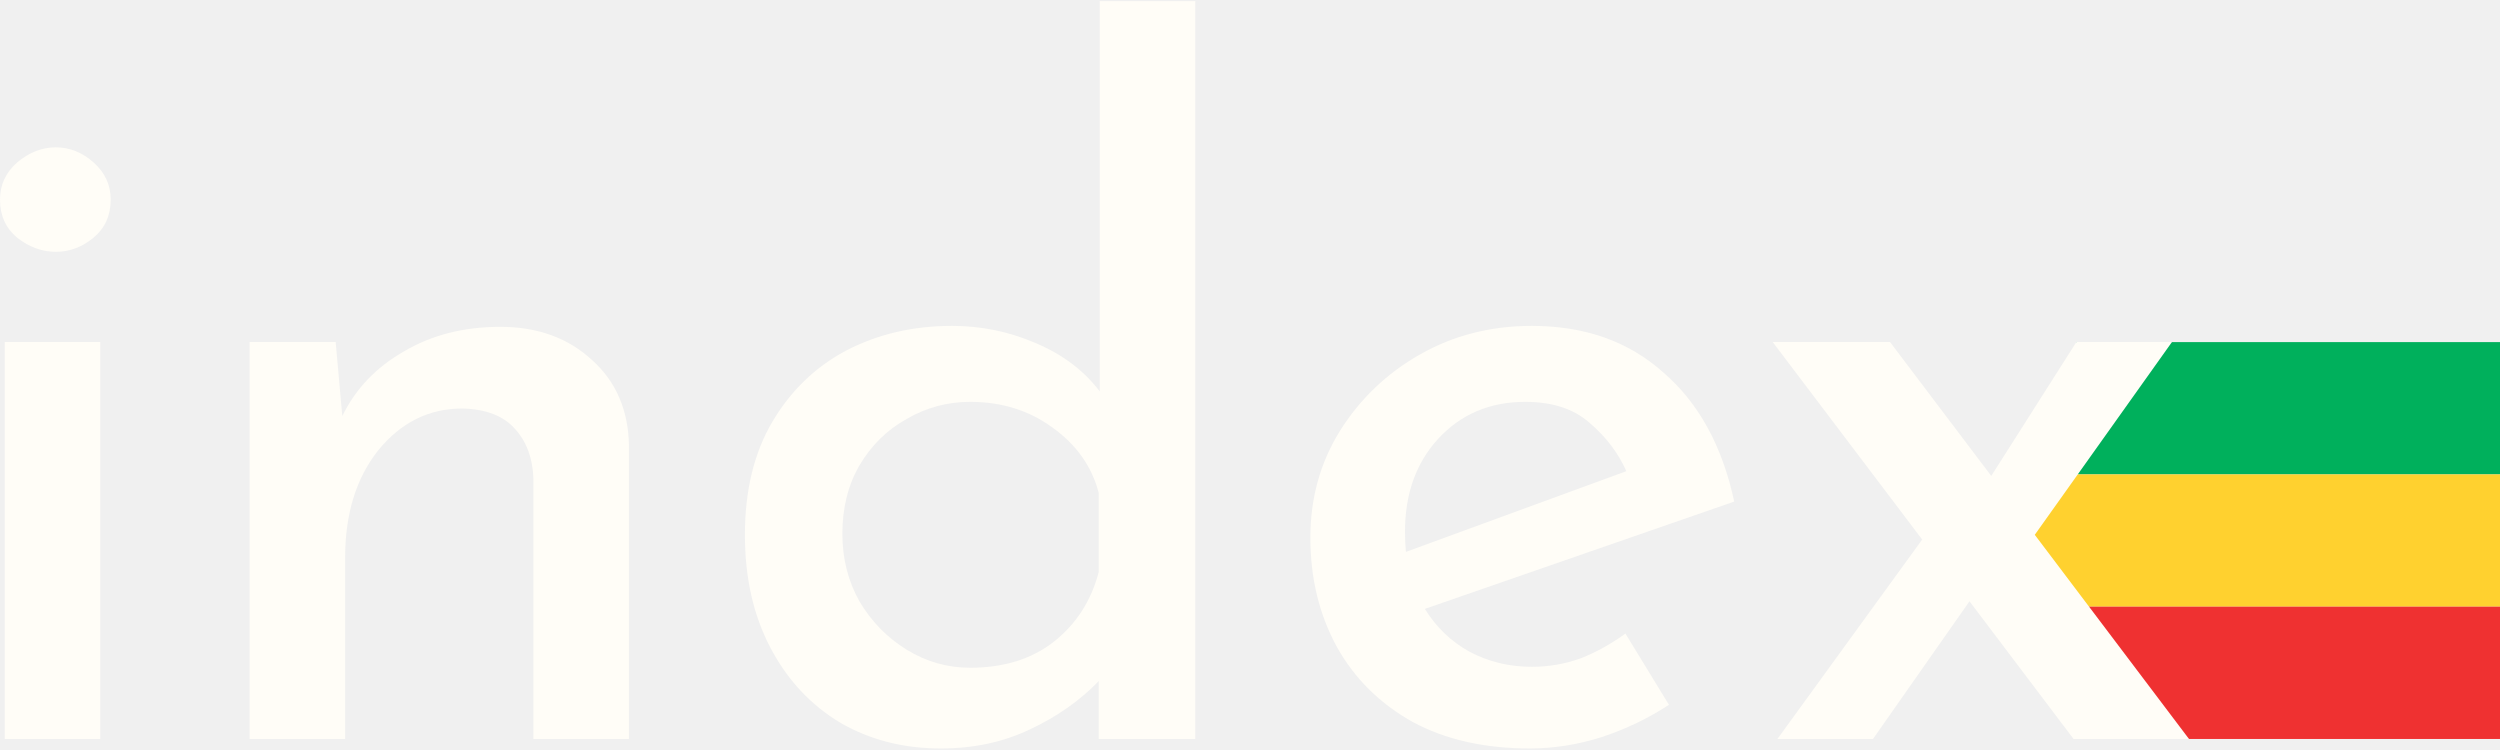
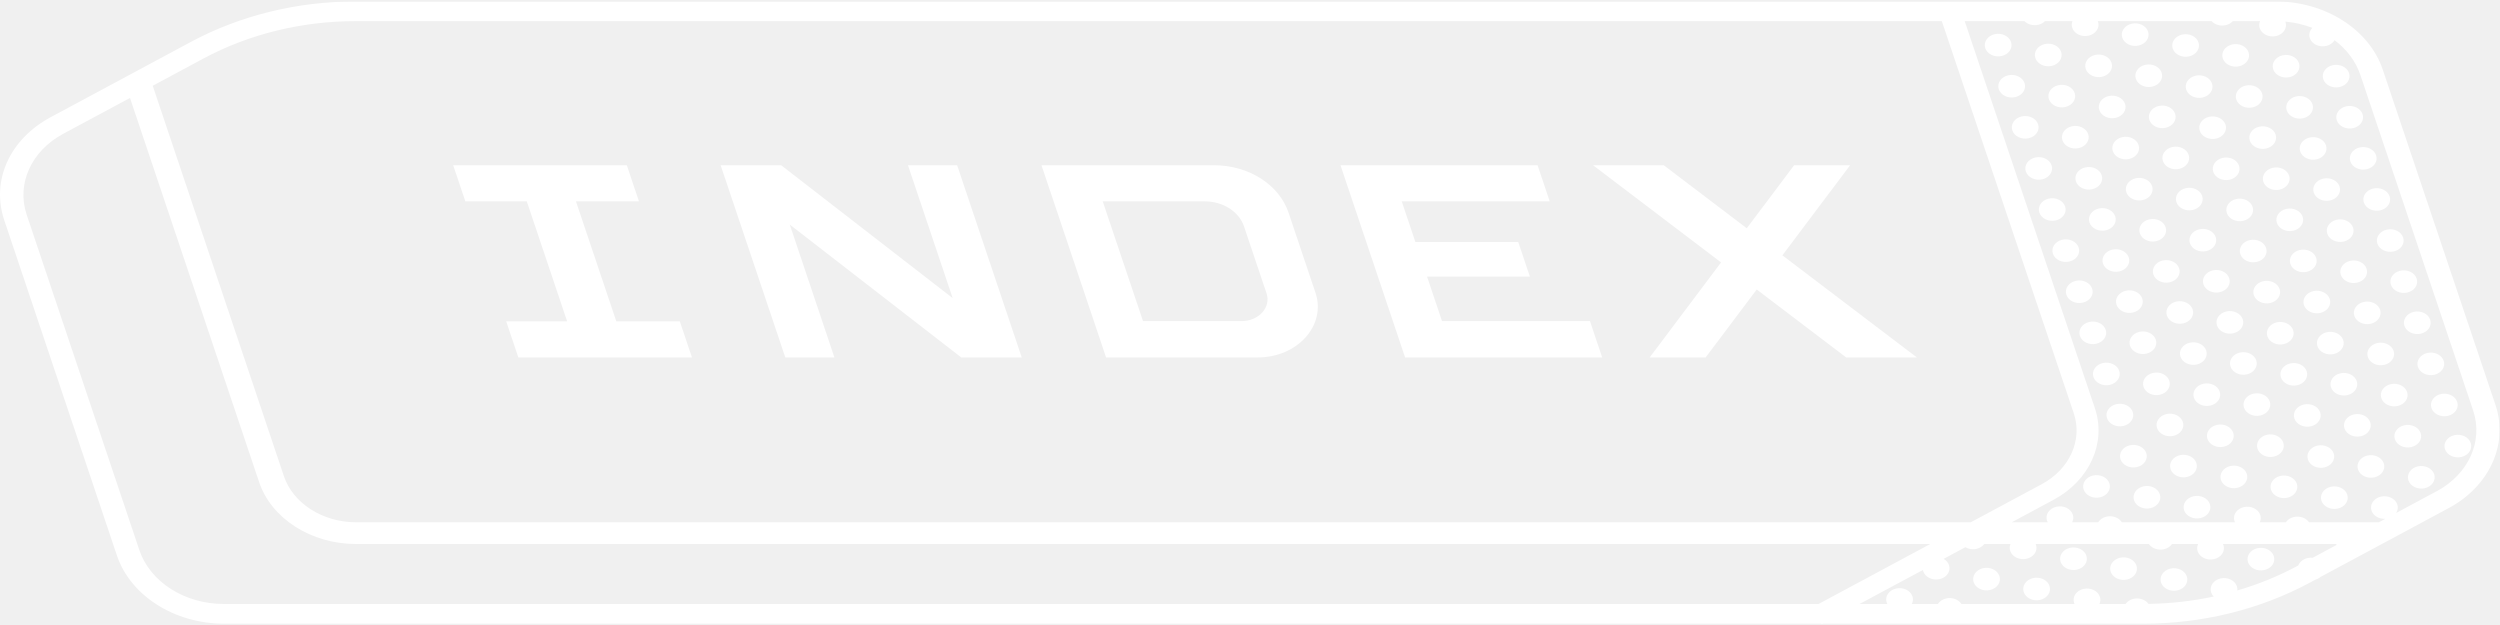
- <svg xmlns="http://www.w3.org/2000/svg" width="587" height="176" viewBox="0 0 587 176" fill="none">
-   <path d="M487.532 80.327H587V111.388H487.532V80.327Z" fill="#00B05C" />
-   <path d="M477.585 111.388H587V142.45H477.585V111.388Z" fill="#FFD12F" />
-   <path d="M489.742 142.45H587V173.511H489.742V142.45Z" fill="#EF3131" />
-   <path d="M1.111 80.307H23.547V173.511H1.111V80.307ZM0 46.861C0 43.442 1.333 40.543 3.999 38.165C6.812 35.786 9.848 34.597 13.107 34.597C16.365 34.597 19.327 35.786 21.992 38.165C24.658 40.543 25.991 43.442 25.991 46.861C25.991 50.577 24.658 53.55 21.992 55.78C19.327 58.01 16.365 59.124 13.107 59.124C9.848 59.124 6.812 58.01 3.999 55.78C1.333 53.55 0 50.577 0 46.861Z" fill="#FFFDF7" />
-   <path d="M78.815 80.307L80.37 97.699C83.48 91.307 88.293 86.253 94.809 82.537C101.325 78.672 108.878 76.74 117.468 76.74C126.206 76.74 133.388 79.341 139.016 84.544C144.644 89.598 147.531 96.287 147.68 104.612V173.511H125.243V112.416C125.095 107.659 123.688 103.794 121.022 100.821C118.356 97.699 114.21 96.064 108.582 95.915C100.733 95.915 94.143 99.186 88.811 105.726C83.628 112.267 81.036 120.666 81.036 130.923V173.511H58.599V80.307H78.815Z" fill="#FFFDF7" />
-   <path d="M220.892 175.741C212.154 175.741 204.305 173.734 197.345 169.721C190.384 165.558 184.904 159.687 180.906 152.105C176.907 144.524 174.908 135.68 174.908 125.571C174.908 115.166 177.055 106.321 181.35 99.037C185.645 91.753 191.421 86.179 198.677 82.314C206.082 78.449 214.376 76.517 223.558 76.517C230.37 76.517 236.886 77.854 243.106 80.53C249.475 83.206 254.51 86.996 258.212 91.902V0.259H280.649V173.511H257.99V159.91C253.547 164.518 248.142 168.308 241.774 171.281C235.554 174.254 228.593 175.741 220.892 175.741ZM227.778 156.788C235.628 156.788 242.144 154.781 247.327 150.768C252.659 146.605 256.213 141.105 257.99 134.267V115.76C256.361 109.517 252.733 104.389 247.105 100.375C241.626 96.361 235.183 94.355 227.778 94.355C222.447 94.355 217.486 95.692 212.895 98.368C208.304 100.895 204.601 104.537 201.788 109.294C199.122 113.902 197.789 119.254 197.789 125.348C197.789 131.146 199.122 136.423 201.788 141.18C204.601 145.936 208.304 149.727 212.895 152.551C217.486 155.376 222.447 156.788 227.778 156.788Z" fill="#FFFDF7" />
-   <path d="M359.212 175.741C348.549 175.741 339.367 173.66 331.666 169.498C323.965 165.187 318.041 159.315 313.894 151.882C309.748 144.301 307.674 135.754 307.674 126.24C307.674 117.024 309.97 108.699 314.561 101.267C319.3 93.686 325.594 87.665 333.443 83.206C341.292 78.746 350.03 76.517 359.656 76.517C372.096 76.517 382.389 80.159 390.534 87.442C398.828 94.578 404.382 104.686 407.195 117.767L334.554 142.963C337.22 147.274 340.7 150.619 344.995 152.997C349.438 155.376 354.325 156.565 359.656 156.565C363.655 156.565 367.505 155.896 371.208 154.558C374.91 153.072 378.391 151.139 381.649 148.761L391.867 165.484C387.128 168.606 381.871 171.133 376.095 173.065C370.467 174.849 364.84 175.741 359.212 175.741ZM330.111 129.585L381.871 110.632C379.946 106.321 377.058 102.53 373.207 99.26C369.505 95.99 364.469 94.355 358.101 94.355C349.808 94.355 342.995 97.253 337.664 103.051C332.481 108.699 329.889 115.983 329.889 124.902C329.889 126.538 329.963 128.098 330.111 129.585Z" fill="#FFFDF7" />
-   <path d="M513.974 173.511H486.872L462.437 141.18L439.778 173.511H417.341L451.329 126.686L416.23 80.307H443.776L467.546 111.747L487.539 80.307H509.976L477.765 125.571L513.974 173.511Z" fill="#FFFDF7" />
+ <svg xmlns="http://www.w3.org/2000/svg" width="160" height="40" viewBox="0 0 160 40" fill="none">
+   <g clip-path="url(#clip0_2501_1040)">
+     <mask id="mask0_2501_1040" style="mask-type:luminance" maskUnits="userSpaceOnUse" x="0" y="0" width="160" height="40">
+       <path d="M159.975 0.093H0V39.956H159.975V0.093Z" fill="white" />
+     </mask>
+     <g mask="url(#mask0_2501_1040)">
+       <path d="M149.742 5.569C150.198 5.461 150.465 5.064 150.339 4.678C150.212 4.294 149.741 4.069 149.284 4.175C148.829 4.282 148.562 4.68 148.687 5.065C148.815 5.449 149.286 5.675 149.742 5.569Z" fill="white" />
+       <path d="M149.553 7.696C149.68 8.08 150.151 8.306 150.608 8.2C151.063 8.093 151.33 7.695 151.205 7.31C151.077 6.926 150.606 6.7 150.149 6.806C149.694 6.913 149.427 7.311 149.553 7.696Z" fill="white" />
+       <path d="M150.42 10.327C150.547 10.711 151.018 10.937 151.475 10.831C151.93 10.723 152.198 10.326 152.072 9.941C151.945 9.556 151.473 9.331 151.017 9.437C150.561 9.544 150.294 9.942 150.42 10.327Z" fill="white" />
+       <path d="M151.285 12.957C151.412 13.342 151.883 13.567 152.34 13.461C152.795 13.354 153.063 12.956 152.937 12.571C152.81 12.187 152.339 11.961 151.882 12.067C151.427 12.175 151.159 12.572 151.285 12.957Z" fill="white" />
+       <path d="M152.15 15.588C152.277 15.972 152.749 16.198 153.205 16.091C153.661 15.984 153.928 15.587 153.802 15.201C153.675 14.817 153.204 14.591 152.747 14.698C152.292 14.805 152.024 15.203 152.15 15.588Z" fill="white" />
+       <path d="M153.015 18.218C153.143 18.602 153.614 18.828 154.071 18.722C154.527 18.616 154.793 18.217 154.667 17.832C154.54 17.448 154.069 17.222 153.612 17.328C153.157 17.435 152.89 17.833 153.015 18.218Z" fill="white" />
+       <path d="M153.881 20.85C154.008 21.234 154.479 21.46 154.936 21.354C155.392 21.248 155.658 20.849 155.533 20.463C155.406 20.079 154.934 19.854 154.478 19.96C154.022 20.067 153.755 20.465 153.881 20.85Z" fill="white" />
+       <path d="M154.746 23.48C154.873 23.865 155.344 24.09 155.801 23.984C156.256 23.877 156.524 23.479 156.398 23.094C156.271 22.71 155.8 22.484 155.343 22.59C154.888 22.698 154.62 23.095 154.746 23.48Z" fill="white" />
+       <path d="M157.263 25.725C157.136 25.34 156.665 25.115 156.208 25.221C155.753 25.328 155.485 25.726 155.611 26.111C155.738 26.495 156.21 26.721 156.666 26.615C157.122 26.508 157.389 26.11 157.263 25.725Z" fill="white" />
+       <path d="M157.073 27.852C156.618 27.96 156.351 28.357 156.476 28.743C156.604 29.127 157.075 29.352 157.531 29.246C157.987 29.139 158.254 28.741 158.128 28.356C158.003 27.971 157.53 27.746 157.073 27.852Z" fill="white" />
+       <path d="M146.539 4.935C146.995 4.828 147.262 4.43 147.136 4.045C147.009 3.661 146.538 3.435 146.081 3.541C145.624 3.647 145.359 4.046 145.484 4.432C145.611 4.816 146.083 5.041 146.539 4.935Z" fill="white" />
+       <path d="M146.349 7.062C146.477 7.447 146.948 7.672 147.405 7.566C147.86 7.459 148.127 7.061 148.001 6.676C147.874 6.292 147.403 6.066 146.946 6.172C146.491 6.28 146.224 6.677 146.349 7.062Z" fill="white" />
+       <path d="M147.213 9.693C147.34 10.077 147.811 10.303 148.268 10.197C148.723 10.089 148.99 9.692 148.865 9.306C148.738 8.922 148.266 8.696 147.81 8.803C147.354 8.91 147.087 9.307 147.213 9.693Z" fill="white" />
+       <path d="M148.677 11.434C148.222 11.542 147.954 11.939 148.08 12.325C148.207 12.709 148.678 12.934 149.135 12.828C149.59 12.721 149.858 12.323 149.732 11.938C149.605 11.554 149.134 11.328 148.677 11.434Z" fill="white" />
+       <path d="M149.542 14.065C149.087 14.172 148.819 14.57 148.945 14.955C149.072 15.339 149.544 15.565 150 15.459C150.457 15.353 150.723 14.954 150.597 14.568C150.47 14.184 149.999 13.959 149.542 14.065Z" fill="white" />
+       <path d="M149.81 17.585C149.938 17.97 150.409 18.195 150.865 18.089C151.321 17.982 151.588 17.584 151.462 17.199C151.335 16.815 150.864 16.589 150.407 16.695C149.952 16.802 149.685 17.2 149.81 17.585Z" fill="white" />
+       <path d="M151.731 20.719C152.186 20.612 152.453 20.215 152.328 19.829C152.2 19.445 151.729 19.219 151.273 19.326C150.817 19.433 150.55 19.83 150.676 20.216C150.803 20.6 151.274 20.826 151.731 20.719Z" fill="white" />
+       <path d="M152.596 23.35C153.051 23.243 153.319 22.845 153.193 22.46C153.066 22.076 152.594 21.85 152.138 21.956C151.682 22.064 151.415 22.461 151.541 22.847C151.667 23.232 152.139 23.456 152.596 23.35Z" fill="white" />
+       <path d="M154.056 25.091C153.929 24.707 153.458 24.482 153.001 24.588C152.546 24.695 152.278 25.093 152.404 25.478C152.531 25.862 153.002 26.088 153.459 25.982C153.915 25.874 154.182 25.477 154.056 25.091Z" fill="white" />
+       <path d="M154.923 27.722C154.796 27.338 154.325 27.113 153.868 27.219C153.413 27.326 153.146 27.724 153.271 28.109C153.398 28.493 153.87 28.719 154.326 28.613C154.782 28.505 155.049 28.108 154.923 27.722Z" fill="white" />
+       <path d="M154.733 29.85C154.278 29.957 154.011 30.355 154.137 30.74C154.264 31.124 154.735 31.35 155.192 31.244C155.647 31.137 155.914 30.739 155.789 30.354C155.661 29.969 155.19 29.744 154.733 29.85Z" fill="white" />
+       <path d="M143.313 4.24C143.768 4.133 144.036 3.736 143.91 3.35C143.783 2.966 143.311 2.74 142.855 2.847C142.398 2.953 142.132 3.351 142.258 3.737C142.385 4.121 142.856 4.347 143.313 4.24Z" fill="white" />
+       <path d="M143.123 6.369C143.25 6.753 143.721 6.978 144.178 6.872C144.633 6.765 144.901 6.367 144.775 5.982C144.648 5.598 144.177 5.372 143.72 5.478C143.265 5.586 142.997 5.983 143.123 6.369Z" fill="white" />
+       <path d="M143.988 8.999C144.115 9.383 144.586 9.609 145.043 9.503C145.498 9.395 145.766 8.998 145.64 8.612C145.513 8.228 145.042 8.003 144.585 8.109C144.13 8.216 143.862 8.614 143.988 8.999Z" fill="white" />
+       <path d="M145.45 10.741C144.995 10.848 144.728 11.245 144.853 11.631C144.981 12.015 145.452 12.241 145.908 12.134C146.364 12.027 146.631 11.63 146.505 11.244C146.378 10.86 145.907 10.634 145.45 10.741Z" fill="white" />
+       <path d="M146.315 13.371C145.86 13.478 145.593 13.876 145.719 14.261C145.846 14.645 146.317 14.871 146.774 14.765C147.23 14.659 147.496 14.26 147.371 13.875C147.243 13.49 146.772 13.265 146.315 13.371Z" fill="white" />
+       <path d="M147.181 16.001C146.725 16.109 146.458 16.506 146.584 16.892C146.711 17.276 147.182 17.501 147.639 17.395C148.094 17.288 148.362 16.89 148.236 16.505C148.109 16.121 147.637 15.895 147.181 16.001Z" fill="white" />
+       <path d="M148.506 20.026C148.961 19.918 149.229 19.521 149.103 19.135C148.976 18.751 148.505 18.526 148.048 18.632C147.593 18.739 147.325 19.137 147.451 19.522C147.578 19.906 148.049 20.132 148.506 20.026Z" fill="white" />
+       <path d="M149.369 22.656C149.825 22.549 150.092 22.151 149.966 21.766C149.841 21.38 149.368 21.156 148.911 21.262C148.456 21.369 148.189 21.767 148.314 22.152C148.441 22.537 148.913 22.762 149.369 22.656Z" fill="white" />
+       <path d="M150.237 25.287C150.692 25.18 150.959 24.782 150.833 24.397C150.706 24.012 150.235 23.787 149.778 23.893C149.323 24 149.056 24.398 149.181 24.783C149.309 25.167 149.78 25.393 150.237 25.287Z" fill="white" />
+       <path d="M151.697 27.028C151.57 26.644 151.098 26.418 150.642 26.524C150.186 26.632 149.919 27.029 150.045 27.415C150.172 27.799 150.643 28.024 151.1 27.918C151.555 27.811 151.823 27.413 151.697 27.028Z" fill="white" />
+       <path d="M151.509 29.155C151.054 29.262 150.786 29.66 150.912 30.045C151.039 30.43 151.51 30.655 151.967 30.549C152.422 30.442 152.69 30.044 152.564 29.659C152.437 29.275 151.966 29.049 151.509 29.155Z" fill="white" />
+       <path d="M140.108 3.608C140.563 3.5 140.83 3.103 140.705 2.717C140.577 2.333 140.106 2.108 139.649 2.214C139.194 2.321 138.927 2.719 139.053 3.104C139.18 3.488 139.651 3.714 140.108 3.608Z" fill="white" />
+       <path d="M139.918 5.735C140.045 6.119 140.516 6.345 140.973 6.239C141.428 6.132 141.696 5.734 141.57 5.349C141.443 4.965 140.971 4.739 140.515 4.845C140.059 4.952 139.792 5.35 139.918 5.735Z" fill="white" />
+       <path d="M140.783 8.366C140.91 8.75 141.381 8.976 141.838 8.87C142.293 8.762 142.561 8.365 142.435 7.98C142.308 7.595 141.837 7.37 141.38 7.476C140.925 7.583 140.657 7.981 140.783 8.366Z" fill="white" />
+       <path d="M142.245 10.106C141.79 10.214 141.523 10.611 141.648 10.996C141.775 11.381 142.247 11.606 142.703 11.5C143.159 11.393 143.426 10.995 143.3 10.61C143.173 10.226 142.702 10 142.245 10.106Z" fill="white" />
+       <path d="M143.112 12.738C142.657 12.845 142.39 13.243 142.515 13.628C142.643 14.012 143.114 14.238 143.571 14.132C144.026 14.025 144.293 13.627 144.167 13.242C144.04 12.858 143.569 12.632 143.112 12.738Z" fill="white" />
+       <path d="M143.976 15.368C143.52 15.476 143.253 15.873 143.379 16.259C143.506 16.643 143.977 16.869 144.434 16.762C144.891 16.656 145.156 16.258 145.031 15.872C144.904 15.488 144.432 15.262 143.976 15.368Z" fill="white" />
+       <path d="M145.299 19.392C145.754 19.285 146.022 18.887 145.896 18.502C145.769 18.117 145.298 17.892 144.841 17.998C144.386 18.105 144.118 18.503 144.244 18.888C144.371 19.272 144.842 19.498 145.299 19.392Z" fill="white" />
+       <path d="M146.166 22.023C146.622 21.916 146.889 21.518 146.763 21.133C146.636 20.749 146.165 20.523 145.708 20.629C145.253 20.737 144.985 21.134 145.111 21.52C145.238 21.904 145.71 22.129 146.166 22.023Z" fill="white" />
+       <path d="M147.032 24.654C147.487 24.546 147.754 24.149 147.629 23.763C147.501 23.379 147.03 23.154 146.573 23.26C146.117 23.366 145.851 23.765 145.976 24.15C146.104 24.534 146.575 24.76 147.032 24.654Z" fill="white" />
+       <path d="M148.492 26.394C148.365 26.01 147.893 25.784 147.437 25.89C146.98 25.997 146.714 26.395 146.84 26.781C146.967 27.165 147.438 27.39 147.895 27.284C148.35 27.177 148.618 26.779 148.492 26.394Z" fill="white" />
+       <path d="M149.359 29.026C149.232 28.641 148.76 28.416 148.304 28.522C147.848 28.629 147.581 29.027 147.707 29.412C147.834 29.796 148.305 30.022 148.762 29.916C149.217 29.808 149.485 29.411 149.359 29.026Z" fill="white" />
+       <path d="M149.169 31.153C148.714 31.26 148.446 31.658 148.572 32.043C148.699 32.427 149.17 32.653 149.627 32.547C150.082 32.439 150.35 32.042 150.224 31.656C150.097 31.272 149.626 31.047 149.169 31.153Z" fill="white" />
+       <path d="M136.881 2.913C137.336 2.806 137.604 2.408 137.478 2.023C137.351 1.639 136.88 1.413 136.423 1.519C135.968 1.627 135.7 2.024 135.826 2.41C135.953 2.794 136.424 3.019 136.881 2.913Z" fill="white" />
+       <path d="M136.693 5.04C136.82 5.425 137.292 5.65 137.748 5.544C138.204 5.437 138.471 5.039 138.345 4.654C138.218 4.27 137.747 4.044 137.29 4.15C136.835 4.258 136.567 4.655 136.693 5.04Z" fill="white" />
+       <path d="M137.558 7.672C137.686 8.056 138.157 8.282 138.614 8.175C139.069 8.068 139.336 7.671 139.21 7.285C139.083 6.901 138.612 6.675 138.155 6.782C137.7 6.889 137.433 7.286 137.558 7.672Z" fill="white" />
+       <path d="M139.021 9.412C138.565 9.52 138.298 9.917 138.424 10.303C138.551 10.687 139.022 10.912 139.479 10.806C139.935 10.7 140.201 10.302 140.076 9.916C139.948 9.532 139.477 9.306 139.021 9.412Z" fill="white" />
+       <path d="M139.886 12.043C139.431 12.15 139.163 12.548 139.289 12.933C139.416 13.317 139.887 13.543 140.344 13.437C140.799 13.329 141.067 12.932 140.941 12.546C140.814 12.162 140.343 11.937 139.886 12.043Z" fill="white" />
+       <path d="M140.751 14.675C140.296 14.782 140.028 15.18 140.154 15.565C140.281 15.949 140.752 16.175 141.209 16.069C141.664 15.961 141.932 15.564 141.806 15.178C141.679 14.794 141.208 14.569 140.751 14.675Z" fill="white" />
+       <path d="M141.616 17.305C141.161 17.412 140.894 17.81 141.019 18.195C141.147 18.579 141.618 18.805 142.074 18.699C142.53 18.592 142.797 18.194 142.671 17.809C142.546 17.423 142.073 17.199 141.616 17.305Z" fill="white" />
+       <path d="M142.94 21.328C143.395 21.221 143.662 20.823 143.537 20.438C143.409 20.054 142.938 19.828 142.482 19.934C142.026 20.042 141.759 20.439 141.885 20.825C142.012 21.209 142.483 21.434 142.94 21.328Z" fill="white" />
+       <path d="M143.805 23.959C144.26 23.851 144.528 23.454 144.402 23.068C144.275 22.684 143.804 22.459 143.347 22.565C142.89 22.671 142.624 23.07 142.75 23.455C142.877 23.839 143.348 24.065 143.805 23.959Z" fill="white" />
+       <path d="M145.267 25.7C145.14 25.316 144.669 25.09 144.212 25.197C143.757 25.304 143.489 25.701 143.615 26.087C143.742 26.471 144.213 26.697 144.67 26.59C145.125 26.483 145.393 26.086 145.267 25.7Z" fill="white" />
+       <path d="M146.132 28.331C146.005 27.947 145.534 27.721 145.077 27.827C144.622 27.934 144.355 28.332 144.48 28.717C144.607 29.101 145.079 29.327 145.535 29.221C145.991 29.114 146.258 28.716 146.132 28.331Z" fill="white" />
+       <path d="M145.942 30.459C145.487 30.566 145.22 30.964 145.346 31.349C145.473 31.733 145.944 31.959 146.401 31.853C146.856 31.745 147.123 31.348 146.998 30.962C146.87 30.578 146.399 30.353 145.942 30.459Z" fill="white" />
+       <path d="M134.541 4.911C134.997 4.804 135.264 4.406 135.138 4.021C135.011 3.636 134.54 3.411 134.083 3.517C133.628 3.624 133.36 4.022 133.486 4.407C133.613 4.791 134.085 5.017 134.541 4.911Z" fill="white" />
+       <path d="M134.353 7.038C134.481 7.422 134.952 7.648 135.408 7.542C135.864 7.434 136.131 7.037 136.005 6.651C135.878 6.267 135.407 6.042 134.95 6.148C134.495 6.255 134.228 6.653 134.353 7.038Z" fill="white" />
+       <path d="M135.815 8.779C135.36 8.886 135.093 9.284 135.219 9.669C135.346 10.053 135.817 10.279 136.274 10.173C136.729 10.066 136.996 9.668 136.871 9.283C136.743 8.899 136.272 8.673 135.815 8.779Z" fill="white" />
+       <path d="M136.681 11.41C136.225 11.517 135.958 11.915 136.084 12.3C136.211 12.684 136.682 12.91 137.139 12.804C137.596 12.698 137.862 12.299 137.736 11.914C137.609 11.53 137.137 11.304 136.681 11.41Z" fill="white" />
+       <path d="M137.546 14.04C137.091 14.148 136.823 14.545 136.949 14.931C137.076 15.315 137.547 15.54 138.004 15.434C138.459 15.327 138.727 14.929 138.601 14.544C138.474 14.16 138.003 13.934 137.546 14.04Z" fill="white" />
+       <path d="M138.411 16.672C137.956 16.779 137.689 17.177 137.814 17.562C137.941 17.947 138.413 18.172 138.869 18.066C139.325 17.959 139.592 17.561 139.466 17.176C139.339 16.792 138.868 16.566 138.411 16.672Z" fill="white" />
+       <path d="M139.735 20.695C140.19 20.588 140.457 20.19 140.332 19.805C140.204 19.421 139.733 19.195 139.276 19.301C138.821 19.408 138.554 19.806 138.679 20.191C138.807 20.576 139.278 20.801 139.735 20.695Z" fill="white" />
+       <path d="M140.602 23.326C141.057 23.219 141.324 22.821 141.199 22.436C141.072 22.052 140.6 21.826 140.144 21.932C139.688 22.039 139.421 22.437 139.547 22.822C139.674 23.206 140.145 23.432 140.602 23.326Z" fill="white" />
+       <path d="M141.465 25.956C141.92 25.849 142.188 25.451 142.062 25.066C141.935 24.682 141.464 24.456 141.007 24.562C140.552 24.67 140.284 25.067 140.41 25.453C140.537 25.837 141.008 26.062 141.465 25.956Z" fill="white" />
+       <path d="M142.927 27.698C142.8 27.314 142.329 27.088 141.872 27.194C141.417 27.302 141.149 27.699 141.275 28.084C141.402 28.469 141.874 28.694 142.33 28.588C142.786 28.481 143.053 28.083 142.927 27.698Z" fill="white" />
+       <path d="M142.739 29.826C142.284 29.933 142.017 30.33 142.142 30.716C142.27 31.1 142.741 31.326 143.197 31.219C143.653 31.112 143.92 30.715 143.794 30.329C143.667 29.945 143.196 29.719 142.739 29.826Z" fill="white" />
+       <path d="M144.468 35.087C144.013 35.194 143.745 35.592 143.871 35.977C143.997 36.362 144.469 36.587 144.926 36.481C145.383 36.375 145.649 35.976 145.523 35.59C145.396 35.206 144.925 34.981 144.468 35.087Z" fill="white" />
+       <path d="M131.317 4.216C131.772 4.109 132.039 3.711 131.914 3.326C131.786 2.942 131.315 2.716 130.858 2.822C130.403 2.929 130.136 3.327 130.262 3.712C130.389 4.096 130.86 4.322 131.317 4.216Z" fill="white" />
+       <path d="M131.129 6.344C131.256 6.728 131.727 6.954 132.184 6.848C132.639 6.741 132.906 6.343 132.781 5.958C132.654 5.573 132.182 5.348 131.726 5.454C131.27 5.561 131.003 5.959 131.129 6.344Z" fill="white" />
+       <path d="M131.994 8.975C132.121 9.359 132.592 9.584 133.049 9.478C133.504 9.371 133.772 8.973 133.646 8.588C133.519 8.204 133.048 7.978 132.591 8.084C132.136 8.192 131.868 8.589 131.994 8.975Z" fill="white" />
+       <path d="M134.509 11.218C134.382 10.834 133.911 10.609 133.454 10.715C132.999 10.822 132.731 11.22 132.857 11.605C132.984 11.989 133.456 12.215 133.912 12.109C134.368 12.001 134.635 11.604 134.509 11.218Z" fill="white" />
+       <path d="M134.78 14.739C135.235 14.632 135.502 14.234 135.376 13.849C135.249 13.465 134.778 13.239 134.321 13.345C133.866 13.452 133.599 13.85 133.724 14.235C133.852 14.619 134.323 14.845 134.78 14.739Z" fill="white" />
+       <path d="M135.645 17.37C136.1 17.262 136.367 16.865 136.242 16.48C136.114 16.095 135.643 15.87 135.187 15.976C134.731 16.083 134.464 16.481 134.59 16.866C134.717 17.25 135.188 17.476 135.645 17.37Z" fill="white" />
+       <path d="M136.51 20.001C136.965 19.894 137.233 19.496 137.107 19.111C136.98 18.727 136.509 18.501 136.052 18.607C135.595 18.713 135.329 19.112 135.455 19.497C135.582 19.882 136.053 20.107 136.51 20.001Z" fill="white" />
+       <path d="M137.375 22.632C137.831 22.525 138.098 22.127 137.972 21.742C137.845 21.358 137.374 21.132 136.917 21.238C136.462 21.345 136.194 21.743 136.32 22.128C136.447 22.512 136.919 22.738 137.375 22.632Z" fill="white" />
+       <path d="M138.24 25.262C138.696 25.155 138.963 24.758 138.837 24.372C138.71 23.988 138.239 23.762 137.782 23.869C137.327 23.976 137.06 24.373 137.185 24.759C137.313 25.143 137.784 25.369 138.24 25.262Z" fill="white" />
+       <path d="M139.703 27.004C139.575 26.62 139.104 26.394 138.648 26.5C138.192 26.608 137.925 27.005 138.051 27.391C138.178 27.775 138.649 28 139.106 27.894C139.561 27.787 139.828 27.389 139.703 27.004Z" fill="white" />
+       <path d="M140.568 29.634C140.441 29.25 139.969 29.025 139.513 29.131C139.057 29.238 138.79 29.636 138.916 30.021C139.043 30.405 139.514 30.631 139.971 30.525C140.428 30.419 140.694 30.02 140.568 29.634Z" fill="white" />
+       <path d="M140.378 31.762C139.923 31.869 139.655 32.267 139.781 32.652C139.908 33.036 140.379 33.262 140.836 33.156C141.291 33.049 141.559 32.651 141.433 32.266C141.306 31.882 140.835 31.656 140.378 31.762Z" fill="white" />
+       <path d="M128.708 2.693C128.581 2.309 128.11 2.083 127.653 2.189C127.198 2.297 126.931 2.694 127.056 3.08C127.184 3.464 127.655 3.689 128.112 3.583C128.567 3.476 128.834 3.078 128.708 2.693Z" fill="white" />
+       <path d="M129.574 5.324C129.447 4.94 128.975 4.715 128.519 4.821C128.063 4.928 127.796 5.326 127.922 5.711C128.049 6.095 128.52 6.321 128.977 6.215C129.434 6.108 129.699 5.71 129.574 5.324Z" fill="white" />
+       <path d="M130.439 7.955C130.312 7.571 129.841 7.345 129.384 7.452C128.929 7.559 128.661 7.956 128.787 8.342C128.914 8.726 129.385 8.951 129.842 8.845C130.297 8.738 130.565 8.341 130.439 7.955Z" fill="white" />
+       <path d="M131.304 10.585C131.177 10.201 130.706 9.976 130.249 10.082C129.794 10.189 129.526 10.587 129.652 10.972C129.779 11.356 130.251 11.582 130.707 11.476C131.163 11.368 131.43 10.971 131.304 10.585Z" fill="white" />
+       <path d="M132.17 13.216C132.042 12.832 131.571 12.606 131.114 12.712C130.658 12.818 130.392 13.217 130.517 13.602C130.645 13.987 131.116 14.212 131.573 14.106C132.028 13.999 132.295 13.601 132.17 13.216Z" fill="white" />
+       <path d="M133.037 15.848C132.909 15.464 132.438 15.238 131.982 15.344C131.526 15.451 131.259 15.849 131.385 16.234C131.512 16.619 131.983 16.844 132.44 16.738C132.895 16.631 133.162 16.233 133.037 15.848Z" fill="white" />
+       <path d="M133.9 18.478C133.773 18.094 133.302 17.868 132.845 17.974C132.39 18.082 132.122 18.479 132.248 18.865C132.375 19.249 132.846 19.474 133.303 19.368C133.758 19.261 134.026 18.863 133.9 18.478Z" fill="white" />
+       <path d="M134.765 21.108C134.638 20.724 134.167 20.499 133.71 20.605C133.255 20.712 132.987 21.11 133.113 21.495C133.24 21.879 133.711 22.105 134.168 21.999C134.623 21.891 134.891 21.494 134.765 21.108Z" fill="white" />
+       <path d="M135.035 24.63C135.491 24.522 135.758 24.125 135.632 23.739C135.505 23.355 135.034 23.13 134.577 23.236C134.122 23.343 133.855 23.741 133.98 24.126C134.107 24.51 134.579 24.736 135.035 24.63Z" fill="white" />
+       <path d="M136.498 26.37C136.37 25.986 135.899 25.76 135.442 25.866C134.987 25.973 134.72 26.371 134.846 26.756C134.973 27.14 135.444 27.366 135.901 27.26C136.356 27.153 136.623 26.755 136.498 26.37Z" fill="white" />
+       <path d="M137.363 29.002C137.236 28.617 136.764 28.392 136.308 28.498C135.852 28.605 135.585 29.003 135.711 29.388C135.838 29.772 136.309 29.998 136.766 29.892C137.221 29.785 137.489 29.387 137.363 29.002Z" fill="white" />
+       <path d="M137.175 31.128C136.72 31.236 136.452 31.633 136.578 32.019C136.705 32.403 137.176 32.628 137.633 32.522C138.09 32.416 138.356 32.017 138.23 31.632C138.103 31.248 137.632 31.022 137.175 31.128Z" fill="white" />
+       <path d="M138.903 36.391C138.448 36.498 138.181 36.895 138.306 37.281C138.434 37.665 138.905 37.891 139.362 37.784C139.817 37.677 140.084 37.279 139.958 36.894C139.831 36.51 139.36 36.284 138.903 36.391Z" fill="white" />
+       <path d="M133.948 30.434C133.493 30.542 133.226 30.939 133.351 31.325C133.477 31.71 133.95 31.934 134.406 31.828C134.863 31.722 135.129 31.323 135.003 30.938C134.876 30.554 134.405 30.328 133.948 30.434Z" fill="white" />
+       <path d="M135.679 35.695C135.223 35.803 134.956 36.2 135.082 36.585C135.209 36.969 135.68 37.195 136.137 37.089C136.592 36.982 136.86 36.584 136.734 36.199C136.607 35.815 136.136 35.589 135.679 35.695Z" fill="white" />
+       <path d="M132.474 35.062C132.018 35.17 131.751 35.567 131.877 35.953C132.004 36.337 132.475 36.562 132.932 36.456C133.387 36.349 133.655 35.952 133.529 35.566C133.403 35.181 132.93 34.956 132.474 35.062Z" fill="white" />
+       <path d="M130.114 36.999C129.659 37.106 129.392 37.504 129.517 37.889C129.645 38.273 130.116 38.499 130.572 38.393C131.028 38.285 131.295 37.888 131.169 37.502C131.042 37.118 130.571 36.893 130.114 36.999Z" fill="white" />
+       <path d="M126.909 36.366C126.454 36.473 126.187 36.871 126.312 37.256C126.44 37.64 126.911 37.866 127.367 37.76C127.823 37.653 128.09 37.255 127.964 36.87C127.837 36.486 127.366 36.26 126.909 36.366Z" fill="white" />
+       <path d="M105.576 22.879H109.159L112.43 18.528L118.159 22.879H122.683L114.073 16.341L118.407 10.576H114.824L111.793 14.609L106.481 10.576H101.957L110.148 16.795L105.576 22.879Z" fill="white" />
+       <path d="M70.789 22.877H80.486C83.043 22.879 84.89 20.817 84.192 18.741L82.468 13.612C81.864 11.816 79.918 10.576 77.704 10.576H66.654L67.432 12.887L70.789 22.877ZM77.103 12.887C78.271 12.887 79.298 13.541 79.616 14.49L81.059 18.776C81.358 19.665 80.566 20.549 79.47 20.549H73.153L70.574 12.887H77.103Z" fill="white" />
+       <path d="M89.929 22.877L102.54 22.878L101.758 20.549H92.289L91.332 17.704H97.913L97.167 15.487H90.585L89.711 12.887H99.182L98.405 10.576H85.791L89.926 22.877H89.929Z" fill="white" />
+       <path d="M53.403 22.877L50.545 14.372L61.521 22.877H65.392L61.257 10.576H58.11L60.971 19.079L49.995 10.576H46.121L50.259 22.877H53.403Z" fill="white" />
+       <path d="M33.714 12.887L36.296 20.565H32.396L33.174 22.877H44.286L43.508 20.565H39.444L36.861 12.887H40.893L40.116 10.576H29.004L29.782 12.887H33.714Z" fill="white" />
+       <path d="M159.711 25.918L152.499 4.461C151.636 1.889 148.819 0.093 145.651 0.093H22.762C19.02 0.093 15.372 0.989 12.212 2.684L3.245 7.498C0.616 8.911 -0.579 11.56 0.271 14.089L7.481 35.548C8.346 38.12 11.163 39.916 14.332 39.916H116.56L116.591 39.956L116.666 39.916H137.165C140.942 39.916 144.625 39.011 147.815 37.298L148.188 37.098C148.316 37.06 148.427 36.999 148.517 36.921L152.375 34.852L156.737 32.507C157.152 32.285 157.533 32.028 157.874 31.743C159.704 30.218 160.408 27.987 159.713 25.918H159.711ZM13.014 3.748C15.928 2.184 19.309 1.353 22.762 1.353H124.277L132.721 26.449C133.299 28.163 132.458 30.029 130.673 30.987L126.129 33.426H22.789C20.654 33.426 18.757 32.214 18.173 30.483L9.774 5.489L13.014 3.748ZM116.388 38.655H14.332C11.815 38.655 9.606 37.246 8.918 35.204L8.596 34.245L1.709 13.745C1.045 11.772 1.995 9.665 4.047 8.562L8.32 6.268L16.327 30.092L16.586 30.86C17.368 33.19 19.92 34.817 22.789 34.817H123.536L118.052 37.761L116.388 38.654V38.655ZM143.19 37.793C143.2 37.706 143.192 37.616 143.163 37.526C143.036 37.142 142.565 36.916 142.108 37.022C141.653 37.129 141.386 37.527 141.511 37.912C141.545 38.014 141.601 38.102 141.676 38.178C140.318 38.47 138.919 38.627 137.505 38.649C137.311 38.378 136.922 38.237 136.542 38.326C136.32 38.378 136.143 38.499 136.035 38.654H134.363C134.429 38.512 134.444 38.352 134.393 38.195C134.266 37.811 133.795 37.586 133.338 37.692C132.883 37.799 132.615 38.196 132.741 38.582C132.75 38.606 132.758 38.631 132.77 38.654H125.53C125.345 38.364 124.941 38.209 124.549 38.301C124.315 38.356 124.133 38.488 124.026 38.654H122.358C122.434 38.506 122.453 38.338 122.398 38.171C122.271 37.787 121.8 37.561 121.343 37.667C120.888 37.775 120.62 38.172 120.746 38.557C120.758 38.592 120.772 38.623 120.788 38.654H119.013L123.066 36.479C123.072 36.506 123.077 36.533 123.086 36.56C123.213 36.944 123.685 37.17 124.141 37.063C124.597 36.956 124.864 36.559 124.738 36.173C124.682 36.001 124.555 35.861 124.391 35.768L125.228 35.318L125.78 35.021C125.983 35.14 126.244 35.187 126.502 35.126C126.714 35.076 126.885 34.962 126.994 34.816H128.672C128.613 34.953 128.602 35.105 128.652 35.256C128.779 35.64 129.251 35.866 129.707 35.76C130.163 35.653 130.43 35.255 130.304 34.87C130.298 34.851 130.291 34.834 130.283 34.816H137.528C137.719 35.094 138.113 35.239 138.498 35.15C138.722 35.098 138.901 34.974 139.01 34.816H140.68C140.612 34.959 140.595 35.121 140.649 35.281C140.776 35.665 141.247 35.89 141.704 35.784C142.159 35.677 142.426 35.279 142.301 34.894C142.292 34.867 142.28 34.842 142.269 34.816H149.509C149.522 34.836 149.535 34.855 149.549 34.873L148.013 35.696C147.903 35.684 147.79 35.69 147.677 35.717C147.39 35.784 147.177 35.967 147.092 36.19L147.015 36.231C145.811 36.877 144.528 37.398 143.192 37.789L143.19 37.793ZM155.933 31.445L153.352 32.832C153.457 32.672 153.491 32.478 153.428 32.289C153.301 31.905 152.83 31.679 152.373 31.785C151.918 31.893 151.651 32.29 151.776 32.676C151.888 33.012 152.262 33.227 152.659 33.204L152.246 33.426H147.778C147.588 33.146 147.193 32.999 146.807 33.089C146.582 33.142 146.403 33.266 146.294 33.426H144.623C144.693 33.283 144.71 33.12 144.657 32.96C144.529 32.576 144.058 32.35 143.601 32.456C143.146 32.563 142.879 32.961 143.005 33.346C143.013 33.374 143.025 33.4 143.038 33.426H135.798C135.614 33.131 135.207 32.972 134.811 33.065C134.574 33.121 134.389 33.255 134.282 33.426H132.615C132.695 33.277 132.717 33.105 132.66 32.935C132.533 32.551 132.062 32.326 131.605 32.432C131.15 32.539 130.882 32.937 131.008 33.322C131.02 33.359 131.036 33.393 131.054 33.426H128.75L131.426 31.989C133.733 30.753 134.821 28.34 134.072 26.123L125.741 1.353H129.566C129.775 1.563 130.116 1.663 130.452 1.585C130.625 1.545 130.771 1.461 130.879 1.353H132.636C132.582 1.485 132.575 1.632 132.623 1.777C132.75 2.161 133.221 2.387 133.678 2.281C134.133 2.173 134.4 1.776 134.275 1.39C134.27 1.378 134.264 1.366 134.26 1.353H141.54C141.747 1.579 142.103 1.69 142.449 1.61C142.636 1.566 142.791 1.473 142.899 1.353H144.645C144.583 1.492 144.57 1.646 144.62 1.801C144.748 2.185 145.219 2.411 145.676 2.305C146.131 2.198 146.398 1.8 146.272 1.415C146.268 1.404 146.264 1.393 146.259 1.382C146.868 1.437 147.45 1.574 147.991 1.783C147.82 1.959 147.75 2.199 147.826 2.435C147.953 2.82 148.425 3.045 148.881 2.939C149.121 2.883 149.309 2.745 149.415 2.571C150.185 3.155 150.769 3.921 151.067 4.806L158.279 26.265C158.942 28.238 157.99 30.345 155.937 31.448L155.933 31.445Z" fill="white" />
+     </g>
+   </g>
+   <defs>
+     <clipPath id="clip0_2501_1040">
+       <rect width="160" height="40" fill="white" />
+     </clipPath>
+   </defs>
</svg>
